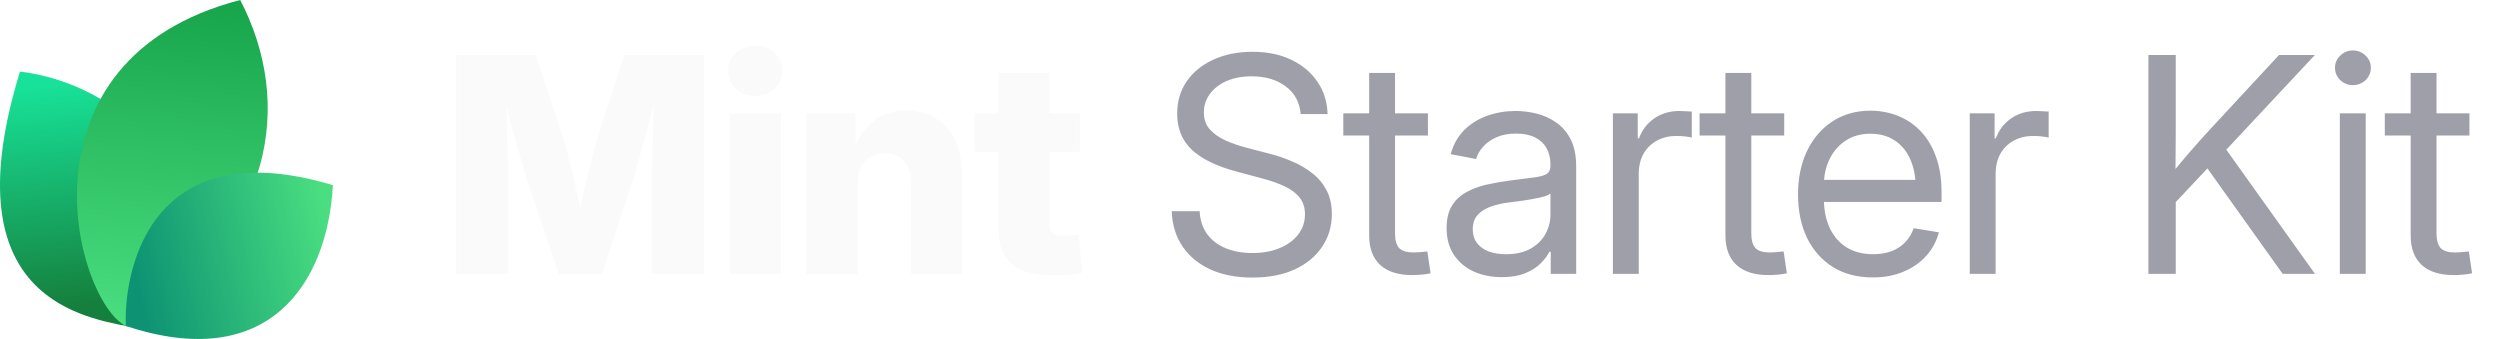
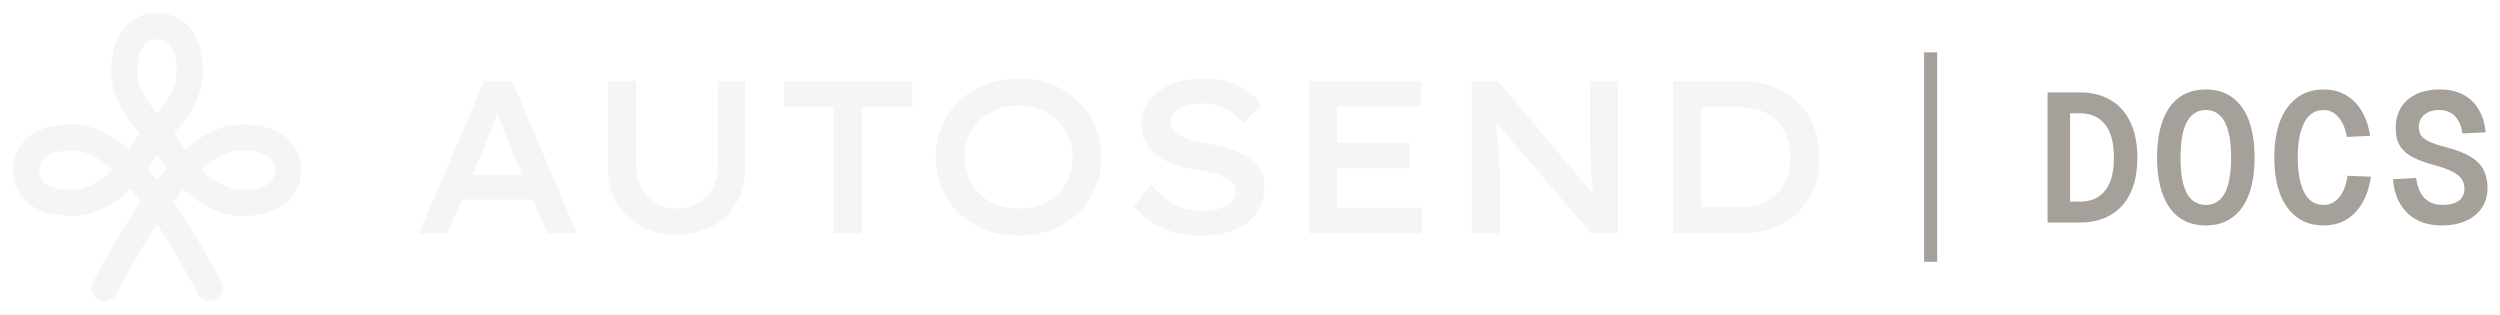
- <svg xmlns="http://www.w3.org/2000/svg" width="177" height="24" viewBox="0 0 177 24" fill="none">
-   <path d="M9.061 23.108C5.268 22.377 -3.391 20.627 1.417 5.064C9.634 6.099 16.973 14.064 9.061 23.108Z" fill="url(#paint0_linear_17557_2145)" />
-   <path d="M8.919 23.094C5.276 21.222 0.784 4.209 17.007 0C20.757 7.193 19.621 16.545 8.919 23.094Z" fill="url(#paint1_linear_17557_2145)" />
-   <path d="M8.914 23.079C8.735 19.882 10.159 9.085 23.57 13.111C23.181 20.123 18.984 26.418 8.914 23.079Z" fill="url(#paint2_linear_17557_2145)" />
-   <path d="M32.301 19.392V3.894H37.938L39.925 9.948C40.036 10.315 40.164 10.787 40.31 11.362C40.462 11.938 40.611 12.552 40.757 13.204C40.91 13.855 41.048 14.483 41.173 15.086C41.305 15.682 41.412 16.192 41.495 16.615H40.695C40.771 16.192 40.871 15.682 40.996 15.086C41.128 14.49 41.267 13.866 41.412 13.214C41.565 12.562 41.714 11.948 41.86 11.373C42.005 10.79 42.133 10.315 42.244 9.948L44.2 3.894H49.848V19.392H46.166V12.704C46.166 12.357 46.173 11.917 46.187 11.383C46.2 10.849 46.214 10.27 46.228 9.646C46.249 9.022 46.266 8.391 46.28 7.753C46.301 7.115 46.311 6.519 46.311 5.964H46.623C46.485 6.561 46.332 7.181 46.166 7.826C45.999 8.471 45.833 9.102 45.666 9.719C45.507 10.336 45.351 10.901 45.198 11.414C45.053 11.928 44.928 12.357 44.824 12.704L42.608 19.392H39.561L37.314 12.704C37.203 12.357 37.072 11.928 36.919 11.414C36.773 10.901 36.614 10.34 36.441 9.729C36.274 9.112 36.104 8.481 35.931 7.836C35.764 7.192 35.608 6.567 35.463 5.964H35.827C35.834 6.512 35.844 7.105 35.858 7.743C35.872 8.374 35.886 9.005 35.9 9.636C35.92 10.26 35.938 10.839 35.952 11.373C35.965 11.907 35.972 12.351 35.972 12.704V19.392H32.301ZM51.668 19.392V8.024H55.288V19.392H51.668ZM53.468 6.786C52.927 6.786 52.473 6.616 52.105 6.276C51.738 5.93 51.554 5.507 51.554 5.007C51.554 4.508 51.738 4.088 52.105 3.749C52.473 3.409 52.927 3.239 53.468 3.239C54.009 3.239 54.463 3.409 54.83 3.749C55.198 4.082 55.382 4.501 55.382 5.007C55.382 5.507 55.198 5.93 54.83 6.276C54.463 6.616 54.009 6.786 53.468 6.786ZM60.708 13.027V19.392H57.088V8.024H60.551L60.593 10.967H60.281C60.593 10.024 61.061 9.268 61.685 8.7C62.309 8.124 63.138 7.836 64.171 7.836C64.975 7.836 65.672 8.017 66.262 8.377C66.851 8.731 67.302 9.234 67.614 9.885C67.933 10.537 68.092 11.307 68.092 12.194V19.392H64.483V12.912C64.483 12.26 64.32 11.754 63.994 11.394C63.675 11.033 63.221 10.853 62.632 10.853C62.25 10.853 61.914 10.936 61.623 11.102C61.332 11.269 61.106 11.515 60.947 11.841C60.787 12.16 60.708 12.555 60.708 13.027ZM76.456 8.024V10.749H69.008V8.024H76.456ZM70.683 5.163H74.292V15.783C74.292 16.102 74.361 16.334 74.5 16.48C74.646 16.625 74.899 16.698 75.259 16.698C75.405 16.698 75.596 16.688 75.831 16.667C76.074 16.646 76.251 16.629 76.362 16.615L76.632 19.309C76.313 19.378 75.963 19.427 75.582 19.455C75.207 19.482 74.836 19.496 74.469 19.496C73.2 19.496 72.25 19.222 71.619 18.674C70.995 18.127 70.683 17.308 70.683 16.22V5.163Z" fill="#FAFAFA" />
-   <path d="M88.667 19.652C87.523 19.652 86.528 19.458 85.682 19.07C84.843 18.681 84.188 18.137 83.716 17.437C83.245 16.736 82.992 15.908 82.957 14.951H84.933C84.968 15.596 85.148 16.14 85.474 16.584C85.8 17.021 86.24 17.354 86.795 17.582C87.35 17.804 87.974 17.915 88.667 17.915C89.388 17.915 90.026 17.801 90.581 17.572C91.143 17.343 91.583 17.024 91.902 16.615C92.228 16.199 92.391 15.717 92.391 15.169C92.391 14.698 92.266 14.306 92.017 13.994C91.767 13.675 91.413 13.408 90.956 13.193C90.498 12.978 89.954 12.787 89.323 12.621L87.502 12.132C86.123 11.765 85.082 11.255 84.382 10.603C83.689 9.944 83.342 9.095 83.342 8.055C83.342 7.174 83.571 6.404 84.028 5.746C84.486 5.087 85.117 4.577 85.921 4.217C86.726 3.849 87.645 3.666 88.678 3.666C89.718 3.666 90.63 3.853 91.413 4.227C92.204 4.602 92.824 5.122 93.275 5.787C93.726 6.446 93.965 7.209 93.993 8.076H92.089C92.013 7.23 91.656 6.574 91.018 6.11C90.387 5.638 89.586 5.403 88.615 5.403C87.95 5.403 87.36 5.513 86.847 5.735C86.341 5.957 85.946 6.262 85.661 6.651C85.377 7.032 85.235 7.469 85.235 7.961C85.235 8.447 85.377 8.849 85.661 9.168C85.946 9.48 86.317 9.74 86.774 9.948C87.232 10.149 87.724 10.319 88.251 10.457L89.884 10.884C90.439 11.023 90.977 11.206 91.496 11.435C92.023 11.657 92.495 11.934 92.911 12.267C93.334 12.593 93.67 12.995 93.92 13.474C94.17 13.945 94.294 14.504 94.294 15.149C94.294 16.015 94.066 16.788 93.608 17.468C93.157 18.148 92.512 18.681 91.673 19.07C90.834 19.458 89.832 19.652 88.667 19.652ZM101.097 8.024V9.594H95.106V8.024H101.097ZM96.937 5.163H98.767V16.521C98.767 17 98.865 17.347 99.059 17.562C99.26 17.77 99.6 17.874 100.078 17.874C100.21 17.874 100.366 17.867 100.546 17.853C100.733 17.832 100.903 17.815 101.056 17.801L101.285 19.351C101.097 19.392 100.886 19.423 100.65 19.444C100.414 19.465 100.189 19.475 99.974 19.475C98.996 19.475 98.244 19.236 97.717 18.758C97.197 18.272 96.937 17.579 96.937 16.677V5.163ZM106.33 19.621C105.595 19.621 104.932 19.489 104.343 19.226C103.754 18.955 103.285 18.564 102.939 18.05C102.592 17.53 102.419 16.896 102.419 16.147C102.419 15.495 102.547 14.965 102.804 14.556C103.06 14.146 103.403 13.828 103.833 13.599C104.263 13.363 104.742 13.186 105.269 13.068C105.796 12.95 106.333 12.857 106.881 12.787C107.574 12.69 108.132 12.617 108.555 12.569C108.978 12.52 109.287 12.441 109.481 12.33C109.675 12.212 109.772 12.014 109.772 11.737V11.654C109.772 11.203 109.679 10.815 109.492 10.489C109.311 10.163 109.041 9.91 108.68 9.729C108.32 9.549 107.872 9.459 107.338 9.459C106.805 9.459 106.34 9.546 105.945 9.719C105.556 9.892 105.241 10.118 104.998 10.395C104.755 10.665 104.593 10.953 104.509 11.258L102.71 10.915C102.897 10.222 103.22 9.65 103.677 9.199C104.135 8.748 104.679 8.412 105.31 8.19C105.941 7.968 106.607 7.857 107.307 7.857C107.8 7.857 108.295 7.92 108.795 8.044C109.301 8.169 109.765 8.381 110.188 8.679C110.611 8.97 110.951 9.369 111.208 9.875C111.464 10.374 111.593 11.005 111.593 11.768V19.392H109.793V17.822H109.7C109.568 18.085 109.363 18.359 109.086 18.643C108.809 18.921 108.444 19.153 107.994 19.34C107.543 19.527 106.988 19.621 106.33 19.621ZM106.621 17.998C107.321 17.998 107.904 17.867 108.368 17.603C108.84 17.333 109.19 16.986 109.419 16.563C109.654 16.133 109.772 15.682 109.772 15.211V13.692C109.703 13.769 109.554 13.841 109.325 13.911C109.096 13.973 108.829 14.032 108.524 14.088C108.226 14.143 107.921 14.192 107.609 14.233C107.304 14.275 107.033 14.309 106.798 14.337C106.354 14.393 105.938 14.49 105.549 14.628C105.168 14.76 104.86 14.954 104.624 15.211C104.388 15.467 104.27 15.811 104.27 16.241C104.27 16.615 104.367 16.934 104.561 17.198C104.762 17.461 105.04 17.662 105.393 17.801C105.747 17.933 106.156 17.998 106.621 17.998ZM114.193 19.392V8.024H115.951V9.792H116.045C116.253 9.209 116.61 8.741 117.116 8.388C117.622 8.034 118.219 7.857 118.905 7.857C119.058 7.857 119.217 7.864 119.384 7.878C119.55 7.885 119.682 7.892 119.779 7.899V9.74C119.716 9.719 119.578 9.695 119.363 9.667C119.155 9.639 118.922 9.625 118.666 9.625C118.174 9.625 117.726 9.733 117.324 9.948C116.922 10.163 116.603 10.471 116.367 10.874C116.138 11.276 116.024 11.758 116.024 12.319V19.392H114.193ZM126.322 8.024V9.594H120.33V8.024H126.322ZM122.161 5.163H123.992V16.521C123.992 17 124.089 17.347 124.283 17.562C124.484 17.77 124.824 17.874 125.302 17.874C125.434 17.874 125.59 17.867 125.77 17.853C125.958 17.832 126.127 17.815 126.28 17.801L126.509 19.351C126.322 19.392 126.11 19.423 125.874 19.444C125.639 19.465 125.413 19.475 125.198 19.475C124.221 19.475 123.468 19.236 122.941 18.758C122.421 18.272 122.161 17.579 122.161 16.677V5.163ZM132.604 19.642C131.502 19.642 130.555 19.396 129.765 18.903C128.974 18.404 128.364 17.714 127.934 16.834C127.511 15.946 127.3 14.927 127.3 13.775C127.3 12.611 127.511 11.584 127.934 10.697C128.364 9.802 128.964 9.102 129.734 8.596C130.51 8.089 131.408 7.836 132.428 7.836C133.1 7.836 133.738 7.954 134.341 8.19C134.952 8.426 135.489 8.783 135.954 9.261C136.425 9.74 136.793 10.343 137.056 11.071C137.327 11.792 137.462 12.645 137.462 13.63V14.296H128.433V12.735H136.463L135.631 13.297C135.631 12.541 135.506 11.876 135.257 11.3C135.007 10.725 134.643 10.277 134.165 9.958C133.686 9.632 133.107 9.469 132.428 9.469C131.748 9.469 131.162 9.632 130.67 9.958C130.177 10.284 129.796 10.725 129.526 11.279C129.262 11.827 129.13 12.441 129.13 13.12V14.046C129.13 14.864 129.273 15.572 129.557 16.168C129.841 16.757 130.243 17.211 130.763 17.53C131.283 17.842 131.901 17.998 132.615 17.998C133.093 17.998 133.523 17.929 133.905 17.79C134.293 17.645 134.619 17.433 134.882 17.156C135.153 16.879 135.354 16.546 135.486 16.157L137.275 16.449C137.108 17.08 136.81 17.634 136.38 18.113C135.95 18.591 135.413 18.966 134.768 19.236C134.123 19.507 133.402 19.642 132.604 19.642ZM139.459 19.392V8.024H141.217V9.792H141.311C141.519 9.209 141.876 8.741 142.382 8.388C142.888 8.034 143.485 7.857 144.171 7.857C144.324 7.857 144.483 7.864 144.649 7.878C144.816 7.885 144.948 7.892 145.045 7.899V9.74C144.982 9.719 144.844 9.695 144.629 9.667C144.421 9.639 144.188 9.625 143.932 9.625C143.439 9.625 142.992 9.733 142.59 9.948C142.188 10.163 141.869 10.471 141.633 10.874C141.404 11.276 141.29 11.758 141.29 12.319V19.392H139.459ZM153.429 14.961V12.715C153.783 12.257 154.136 11.82 154.49 11.404C154.844 10.981 155.204 10.565 155.572 10.156C155.939 9.74 156.314 9.327 156.695 8.918L161.355 3.894H163.893L157.277 10.967H157.184L153.429 14.961ZM152.108 19.392V3.894H154.043V9.241L154.022 12.559L154.043 13.505V19.392H152.108ZM161.615 19.392L155.967 11.477L157.173 9.969L163.903 19.392H161.615ZM165.661 19.392V8.024H167.492V19.392H165.661ZM166.587 6.027C166.24 6.027 165.942 5.909 165.692 5.673C165.443 5.43 165.318 5.139 165.318 4.799C165.318 4.459 165.443 4.172 165.692 3.936C165.942 3.693 166.24 3.572 166.587 3.572C166.934 3.572 167.232 3.693 167.482 3.936C167.731 4.172 167.856 4.459 167.856 4.799C167.856 5.139 167.731 5.43 167.482 5.673C167.232 5.909 166.934 6.027 166.587 6.027ZM174.836 8.024V9.594H168.844V8.024H174.836ZM170.675 5.163H172.506V16.521C172.506 17 172.603 17.347 172.797 17.562C172.998 17.77 173.338 17.874 173.816 17.874C173.948 17.874 174.104 17.867 174.284 17.853C174.472 17.832 174.641 17.815 174.794 17.801L175.023 19.351C174.836 19.392 174.624 19.423 174.388 19.444C174.153 19.465 173.927 19.475 173.712 19.475C172.735 19.475 171.982 19.236 171.455 18.758C170.935 18.272 170.675 17.579 170.675 16.677V5.163Z" fill="#9F9FA9" />
-   <defs>
-     <linearGradient id="paint0_linear_17557_2145" x1="3.776" y1="5.916" x2="5.232" y2="21.559" gradientUnits="userSpaceOnUse">
-       <stop stop-color="#18E299" />
-       <stop offset="1" stop-color="#15803D" />
-     </linearGradient>
-     <linearGradient id="paint1_linear_17557_2145" x1="12.171" y1="-0.718" x2="10.19" y2="22.983" gradientUnits="userSpaceOnUse">
-       <stop stop-color="#16A34A" />
-       <stop offset="1" stop-color="#4ADE80" />
-     </linearGradient>
-     <linearGradient id="paint2_linear_17557_2145" x1="23.133" y1="15.353" x2="9.338" y2="18.52" gradientUnits="userSpaceOnUse">
-       <stop stop-color="#4ADE80" />
-       <stop offset="1" stop-color="#0D9373" />
-     </linearGradient>
-   </defs>
+ <svg xmlns="http://www.w3.org/2000/svg" width="191" height="24" viewBox="0 0 191 24" fill="none">
+   <path d="M14 13L12 10L10 13" stroke="#F5F5F4" stroke-width="2" stroke-linecap="round" stroke-linejoin="round" />
+   <path d="M14.5 5.5C14.5 8 12 10 12 10C12 10 9.5 8 9.5 5.5C9.5 3 10.619 2 12 2C13.381 2 14.5 3 14.5 5.5Z" stroke="#F5F5F4" stroke-width="2" stroke-linejoin="round" />
+   <path d="M18.5 15.5C16 15.5 14 13 14 13C14 13 16 10.5 18.5 10.5C21 10.5 22 11.619 22 13C22 14.381 21 15.5 18.5 15.5Z" stroke="#F5F5F4" stroke-width="2" stroke-linejoin="round" />
+   <path d="M5.5 15.5C8 15.5 10 13 10 13C10 13 8 10.5 5.5 10.5C3 10.5 2 11.619 2 13C2 14.381 3 15.5 5.5 15.5Z" stroke="#F5F5F4" stroke-width="2" stroke-linejoin="round" />
+   <path d="M16 22C16 22 13 16 10 13" stroke="#F5F5F4" stroke-width="2" stroke-linecap="round" stroke-linejoin="round" />
+   <path d="M8 22C8 22 11 16 14 13" stroke="#F5F5F4" stroke-width="2" stroke-linecap="round" stroke-linejoin="round" />
+   <path d="M32 17.834L36.987 6.199H39.124L44.078 17.834H41.808L38.826 10.82C38.76 10.643 38.677 10.427 38.578 10.172C38.489 9.917 38.39 9.651 38.279 9.374C38.18 9.086 38.081 8.814 37.981 8.56C37.893 8.294 37.821 8.072 37.766 7.895L38.246 7.878C38.18 8.111 38.097 8.36 37.998 8.626C37.909 8.881 37.815 9.141 37.716 9.407C37.617 9.662 37.517 9.917 37.418 10.172C37.318 10.415 37.23 10.648 37.153 10.87L34.17 17.834H32ZM34.237 15.241L35.015 13.363H40.93L41.543 15.241H34.237Z" fill="#F5F5F4" />
+   <path d="M51.681 17.933C50.654 17.933 49.748 17.718 48.964 17.285C48.18 16.853 47.561 16.26 47.108 15.507C46.667 14.742 46.446 13.884 46.446 12.931V6.183H48.616V12.814C48.616 13.413 48.754 13.945 49.03 14.41C49.306 14.875 49.676 15.246 50.14 15.524C50.604 15.801 51.118 15.939 51.681 15.939C52.289 15.939 52.83 15.801 53.305 15.524C53.78 15.246 54.155 14.875 54.431 14.41C54.708 13.945 54.846 13.413 54.846 12.814V6.183H56.933V12.931C56.933 13.884 56.707 14.742 56.254 15.507C55.812 16.26 55.199 16.853 54.415 17.285C53.631 17.718 52.719 17.933 51.681 17.933Z" fill="#F5F5F4" />
+   <path d="M63.678 17.834V8.194H59.9V6.199H69.709V8.194H65.832V17.834H63.678Z" fill="#F5F5F4" />
+   <path d="M77.821 18C76.904 18 76.059 17.85 75.286 17.551C74.524 17.252 73.856 16.831 73.281 16.288C72.707 15.745 72.265 15.108 71.956 14.377C71.647 13.645 71.492 12.853 71.492 12C71.492 11.147 71.647 10.355 71.956 9.623C72.265 8.892 72.707 8.255 73.281 7.712C73.856 7.169 74.524 6.748 75.286 6.449C76.059 6.15 76.904 6 77.821 6C78.738 6 79.583 6.15 80.356 6.449C81.129 6.748 81.797 7.175 82.361 7.729C82.924 8.271 83.36 8.909 83.67 9.64C83.99 10.36 84.15 11.147 84.15 12C84.15 12.842 83.99 13.629 83.67 14.36C83.36 15.091 82.924 15.734 82.361 16.288C81.797 16.831 81.129 17.252 80.356 17.551C79.583 17.85 78.738 18 77.821 18ZM77.821 15.939C78.429 15.939 78.981 15.845 79.478 15.656C79.986 15.457 80.422 15.18 80.787 14.825C81.162 14.46 81.45 14.039 81.648 13.562C81.858 13.086 81.963 12.565 81.963 12C81.963 11.435 81.858 10.914 81.648 10.438C81.45 9.961 81.162 9.546 80.787 9.191C80.422 8.825 79.986 8.548 79.478 8.36C78.981 8.161 78.429 8.061 77.821 8.061C77.225 8.061 76.672 8.161 76.164 8.36C75.656 8.548 75.214 8.825 74.839 9.191C74.474 9.546 74.193 9.961 73.994 10.438C73.795 10.914 73.696 11.435 73.696 12C73.696 12.565 73.795 13.086 73.994 13.562C74.193 14.039 74.474 14.46 74.839 14.825C75.214 15.18 75.656 15.457 76.164 15.656C76.672 15.845 77.225 15.939 77.821 15.939Z" fill="#F5F5F4" />
+   <path d="M91.803 18C91.041 18 90.339 17.917 89.699 17.751C89.069 17.573 88.5 17.319 87.992 16.986C87.495 16.654 87.037 16.249 86.617 15.773L87.942 14.111C88.583 14.853 89.218 15.374 89.848 15.673C90.477 15.972 91.168 16.122 91.919 16.122C92.35 16.122 92.753 16.067 93.128 15.956C93.504 15.845 93.808 15.679 94.04 15.457C94.272 15.224 94.388 14.947 94.388 14.626C94.388 14.415 94.332 14.233 94.222 14.078C94.111 13.911 93.957 13.773 93.758 13.662C93.57 13.54 93.344 13.435 93.079 13.346C92.825 13.258 92.554 13.186 92.267 13.13C91.98 13.064 91.681 13.008 91.372 12.964C90.709 12.853 90.118 12.704 89.599 12.515C89.08 12.327 88.644 12.089 88.29 11.801C87.937 11.501 87.666 11.158 87.479 10.77C87.302 10.382 87.213 9.934 87.213 9.424C87.213 8.914 87.329 8.449 87.561 8.028C87.804 7.607 88.136 7.247 88.555 6.947C88.986 6.648 89.478 6.416 90.03 6.249C90.593 6.083 91.195 6 91.836 6C92.554 6 93.195 6.078 93.758 6.233C94.332 6.388 94.835 6.615 95.266 6.914C95.696 7.213 96.061 7.568 96.359 7.978L95.001 9.44C94.735 9.097 94.437 8.814 94.106 8.593C93.774 8.36 93.41 8.188 93.012 8.078C92.626 7.956 92.223 7.895 91.803 7.895C91.339 7.895 90.93 7.95 90.577 8.061C90.234 8.172 89.958 8.332 89.748 8.543C89.55 8.753 89.45 9.008 89.45 9.307C89.45 9.54 89.511 9.745 89.632 9.922C89.765 10.1 89.947 10.255 90.179 10.388C90.422 10.521 90.709 10.632 91.041 10.72C91.383 10.809 91.759 10.886 92.167 10.953C92.797 11.064 93.382 11.202 93.924 11.368C94.465 11.535 94.934 11.745 95.332 12C95.74 12.255 96.055 12.571 96.276 12.947C96.497 13.313 96.608 13.756 96.608 14.277C96.608 15.042 96.403 15.706 95.995 16.271C95.597 16.826 95.039 17.252 94.321 17.551C93.603 17.85 92.764 18 91.803 18Z" fill="#F5F5F4" />
+   <path d="M100.036 17.834V6.199H108.552V8.161H102.157V15.873H108.619V17.834H100.036ZM101.097 12.848V10.92H107.707V12.848H101.097Z" fill="#F5F5F4" />
+   <path d="M112.446 17.834V6.199H114.451L122.105 15.291L121.807 15.357C121.752 15.025 121.708 14.687 121.675 14.344C121.641 13.989 121.608 13.629 121.575 13.263C121.553 12.898 121.531 12.521 121.509 12.133C121.498 11.745 121.487 11.352 121.476 10.953C121.476 10.543 121.476 10.122 121.476 9.69V6.199H123.613V17.834H121.575L113.888 8.875L114.252 8.759C114.285 9.213 114.318 9.623 114.352 9.989C114.385 10.355 114.418 10.693 114.451 11.003C114.484 11.302 114.506 11.585 114.517 11.85C114.539 12.105 114.556 12.36 114.567 12.615C114.578 12.859 114.584 13.097 114.584 13.33V17.834H112.446Z" fill="#F5F5F4" />
+   <path d="M127.833 17.834V6.199H133.019C133.947 6.199 134.775 6.343 135.504 6.632C136.244 6.92 136.874 7.33 137.393 7.862C137.923 8.393 138.321 9.014 138.586 9.723C138.862 10.421 139 11.186 139 12.017C139 12.859 138.862 13.634 138.586 14.344C138.321 15.053 137.929 15.668 137.409 16.188C136.89 16.709 136.261 17.114 135.521 17.402C134.781 17.69 133.947 17.834 133.019 17.834H127.833ZM129.987 16.155L129.821 15.839H132.936C133.566 15.839 134.118 15.745 134.593 15.557C135.079 15.368 135.482 15.102 135.802 14.759C136.123 14.415 136.366 14.017 136.531 13.562C136.697 13.097 136.78 12.582 136.78 12.017C136.78 11.463 136.697 10.953 136.531 10.488C136.366 10.022 136.117 9.618 135.786 9.274C135.465 8.931 135.068 8.665 134.593 8.476C134.118 8.288 133.566 8.194 132.936 8.194H129.772L129.987 7.911V16.155Z" fill="#F5F5F4" />
+   <line x1="147.5" y1="4" x2="147.5" y2="20" stroke="#A6A09B" />
+   <path d="M156.435 17V7.06H158.913C159.818 7.06 160.598 7.256 161.251 7.648C161.914 8.031 162.418 8.595 162.763 9.342C163.118 10.079 163.295 10.98 163.295 12.044C163.295 13.108 163.118 14.009 162.763 14.746C162.418 15.483 161.914 16.043 161.251 16.426C160.598 16.809 159.818 17 158.913 17H156.435ZM158.157 15.404H158.913C159.744 15.404 160.383 15.124 160.831 14.564C161.279 14.004 161.503 13.164 161.503 12.044C161.503 10.915 161.279 10.07 160.831 9.51C160.383 8.941 159.744 8.656 158.913 8.656H158.157V15.404ZM168.525 17.224C167.732 17.224 167.055 17.023 166.495 16.622C165.945 16.221 165.525 15.633 165.235 14.858C164.946 14.083 164.801 13.145 164.801 12.044C164.801 10.924 164.946 9.977 165.235 9.202C165.525 8.427 165.945 7.839 166.495 7.438C167.055 7.037 167.732 6.836 168.525 6.836C169.319 6.836 169.991 7.037 170.541 7.438C171.101 7.839 171.526 8.427 171.815 9.202C172.105 9.977 172.249 10.924 172.249 12.044C172.249 13.145 172.105 14.083 171.815 14.858C171.526 15.633 171.101 16.221 170.541 16.622C169.991 17.023 169.319 17.224 168.525 17.224ZM168.525 15.656C168.945 15.656 169.3 15.525 169.589 15.264C169.879 15.003 170.093 14.606 170.233 14.074C170.383 13.533 170.457 12.856 170.457 12.044C170.457 11.232 170.383 10.555 170.233 10.014C170.093 9.473 169.879 9.071 169.589 8.81C169.3 8.539 168.945 8.404 168.525 8.404C168.105 8.404 167.751 8.539 167.461 8.81C167.172 9.071 166.953 9.473 166.803 10.014C166.663 10.555 166.593 11.232 166.593 12.044C166.593 12.856 166.663 13.533 166.803 14.074C166.953 14.606 167.172 15.003 167.461 15.264C167.751 15.525 168.105 15.656 168.525 15.656ZM177.536 17.224C176.724 17.224 176.038 17.014 175.478 16.594C174.918 16.174 174.489 15.577 174.19 14.802C173.901 14.027 173.756 13.108 173.756 12.044C173.756 10.971 173.901 10.047 174.19 9.272C174.489 8.497 174.918 7.9 175.478 7.48C176.038 7.051 176.724 6.836 177.536 6.836C178.469 6.836 179.249 7.144 179.874 7.76C180.499 8.376 180.901 9.249 181.078 10.378L179.3 10.462C179.179 9.79 178.959 9.281 178.642 8.936C178.334 8.581 177.965 8.404 177.536 8.404C177.097 8.404 176.729 8.549 176.43 8.838C176.141 9.118 175.921 9.529 175.772 10.07C175.623 10.611 175.548 11.269 175.548 12.044C175.548 12.809 175.623 13.463 175.772 14.004C175.921 14.545 176.141 14.956 176.43 15.236C176.729 15.516 177.097 15.656 177.536 15.656C177.984 15.656 178.371 15.469 178.698 15.096C179.025 14.713 179.244 14.158 179.356 13.43L181.134 13.5C180.966 14.676 180.565 15.591 179.93 16.244C179.305 16.897 178.507 17.224 177.536 17.224ZM186.533 17.224C185.805 17.224 185.17 17.079 184.629 16.79C184.097 16.501 183.677 16.095 183.369 15.572C183.061 15.04 182.879 14.415 182.823 13.696L184.587 13.598C184.652 14.055 184.769 14.438 184.937 14.746C185.114 15.045 185.343 15.273 185.623 15.432C185.912 15.581 186.243 15.656 186.617 15.656C186.971 15.656 187.27 15.609 187.513 15.516C187.765 15.423 187.956 15.283 188.087 15.096C188.217 14.909 188.283 14.685 188.283 14.424C188.283 14.144 188.217 13.901 188.087 13.696C187.956 13.491 187.723 13.299 187.387 13.122C187.051 12.945 186.57 12.772 185.945 12.604C185.273 12.427 184.722 12.221 184.293 11.988C183.863 11.755 183.546 11.465 183.341 11.12C183.135 10.765 183.033 10.322 183.033 9.79C183.033 9.193 183.163 8.675 183.425 8.236C183.695 7.788 184.083 7.443 184.587 7.2C185.1 6.957 185.711 6.836 186.421 6.836C187.121 6.836 187.718 6.971 188.213 7.242C188.707 7.503 189.095 7.881 189.375 8.376C189.664 8.861 189.841 9.44 189.907 10.112L188.129 10.196C188.082 9.832 187.984 9.519 187.835 9.258C187.695 8.987 187.499 8.777 187.247 8.628C187.004 8.479 186.705 8.404 186.351 8.404C185.875 8.404 185.497 8.525 185.217 8.768C184.937 9.001 184.797 9.309 184.797 9.692C184.797 9.963 184.857 10.187 184.979 10.364C185.109 10.541 185.329 10.7 185.637 10.84C185.945 10.98 186.379 11.12 186.939 11.26C187.713 11.465 188.325 11.708 188.773 11.988C189.23 12.268 189.557 12.604 189.753 12.996C189.949 13.388 190.047 13.85 190.047 14.382C190.047 14.951 189.902 15.451 189.613 15.88C189.323 16.309 188.917 16.641 188.395 16.874C187.872 17.107 187.251 17.224 186.533 17.224Z" fill="#A6A09B" />
</svg>
